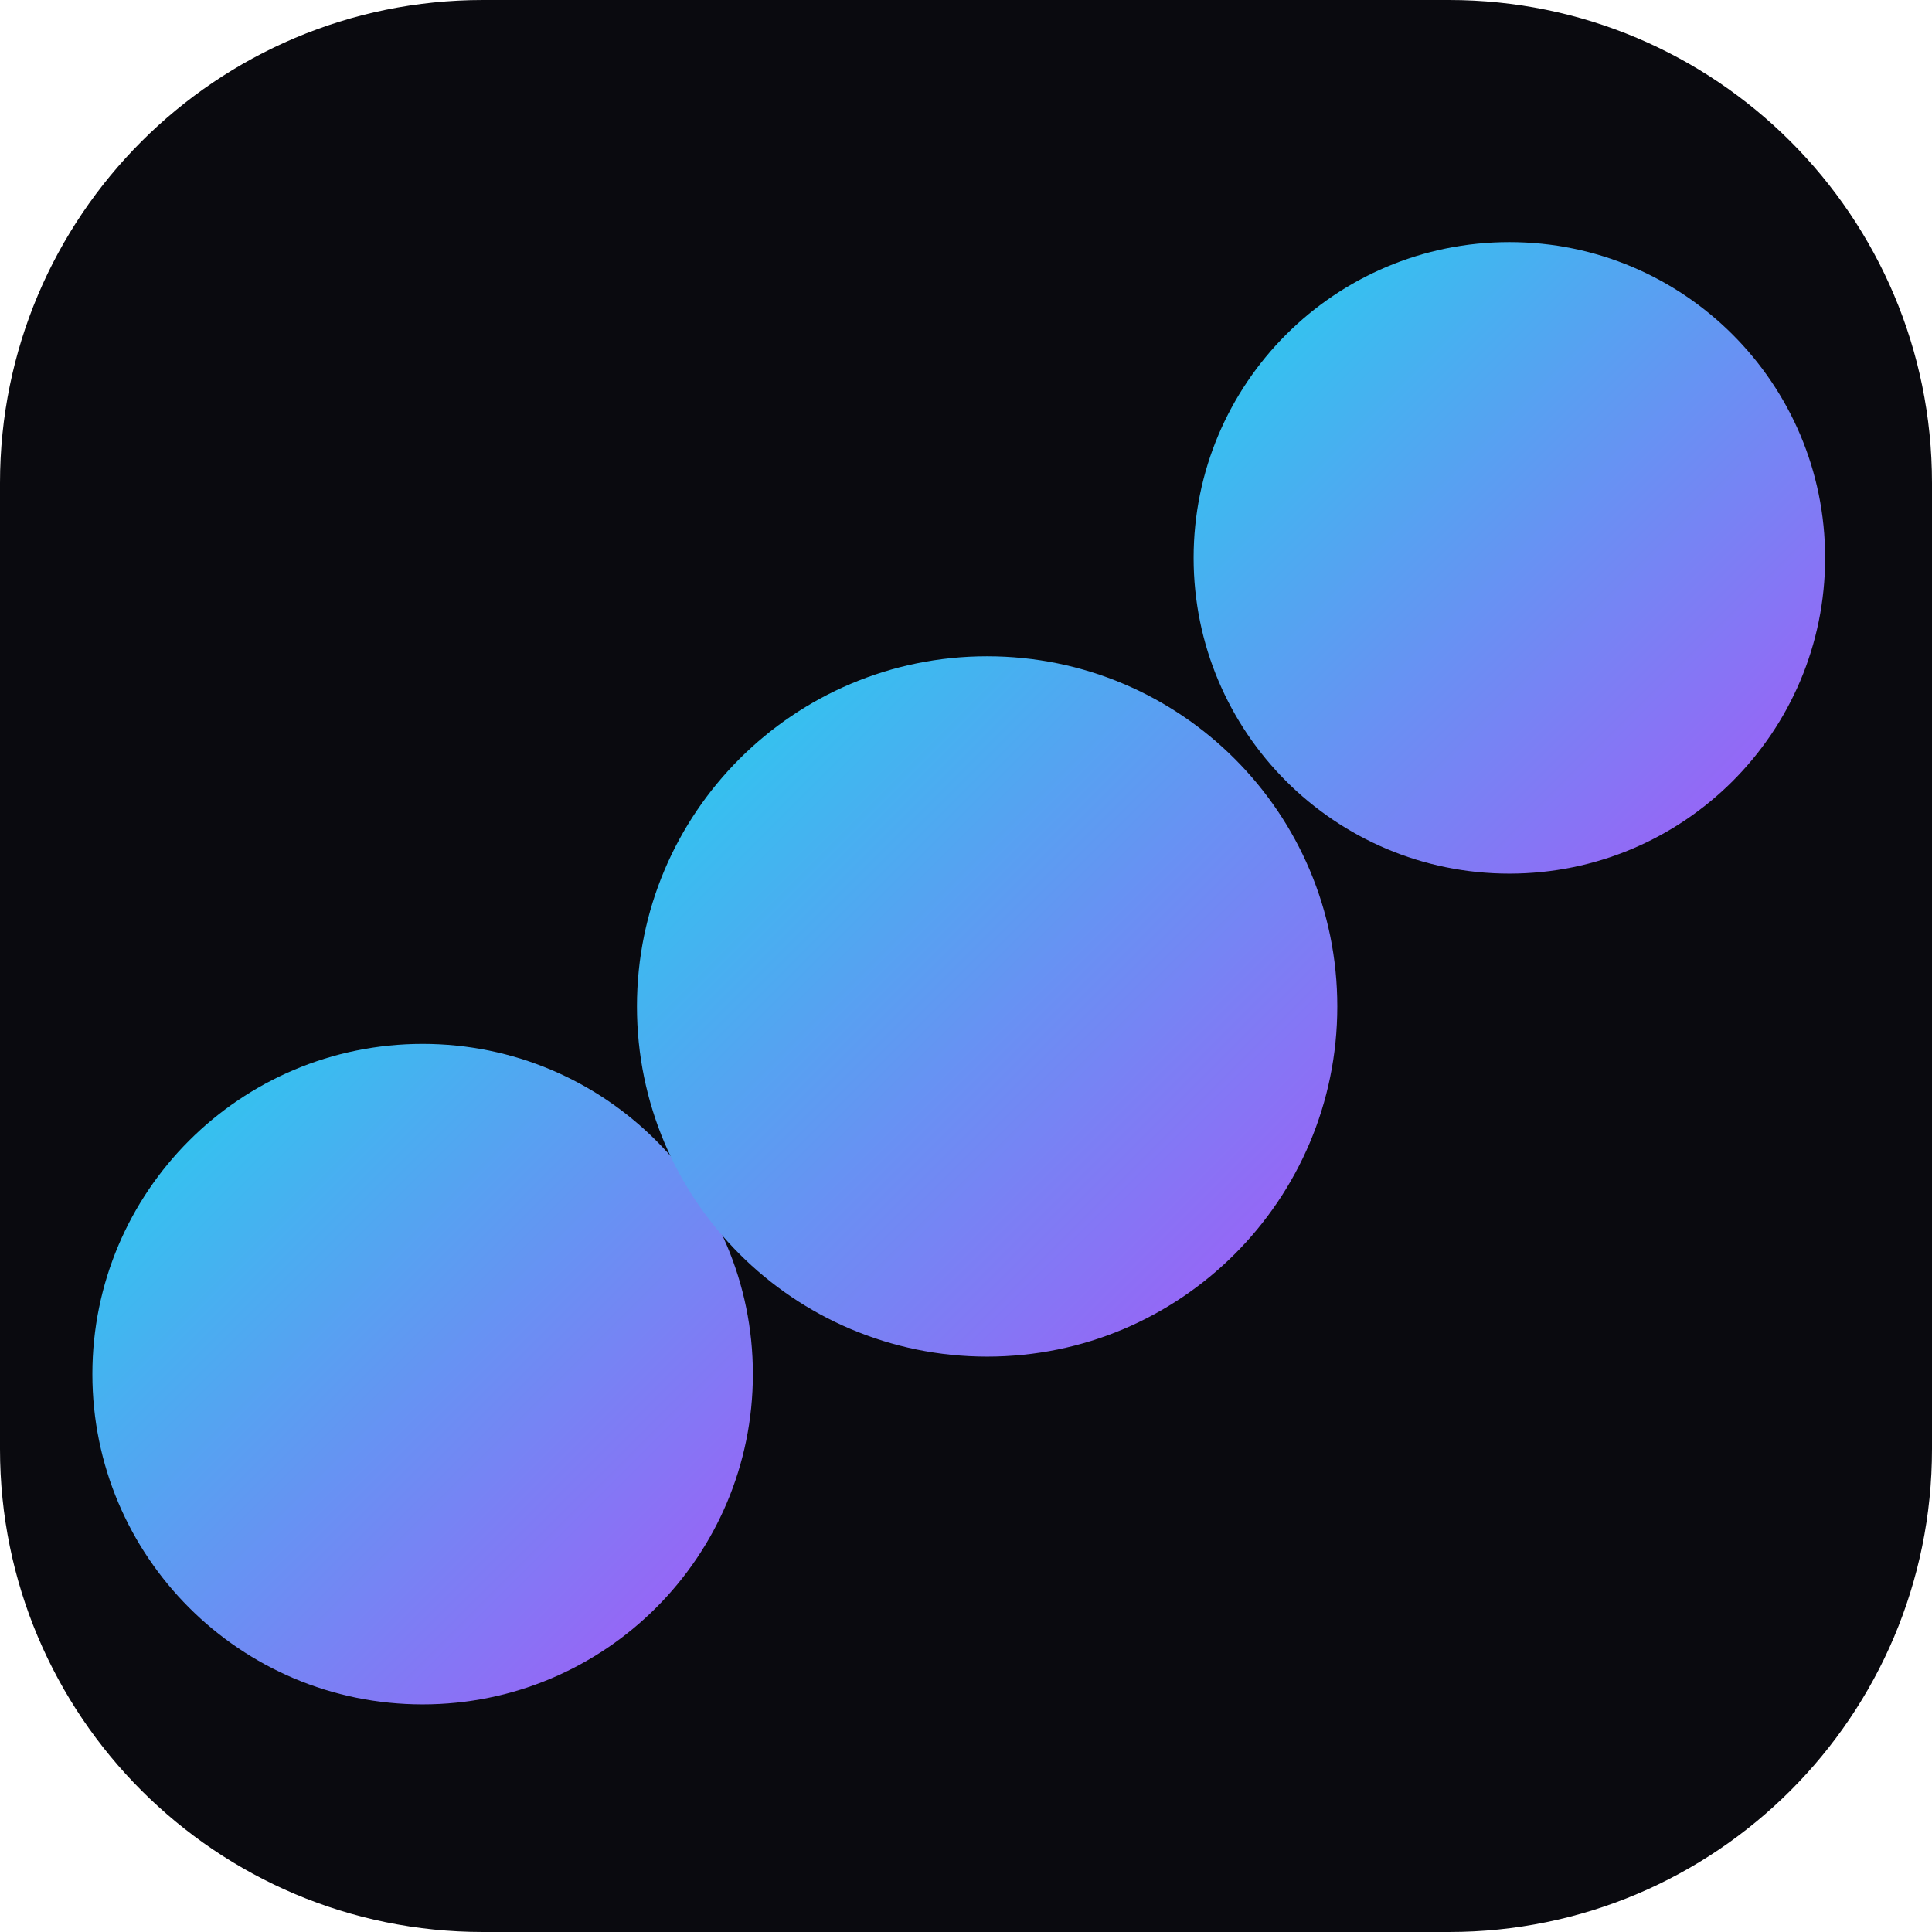
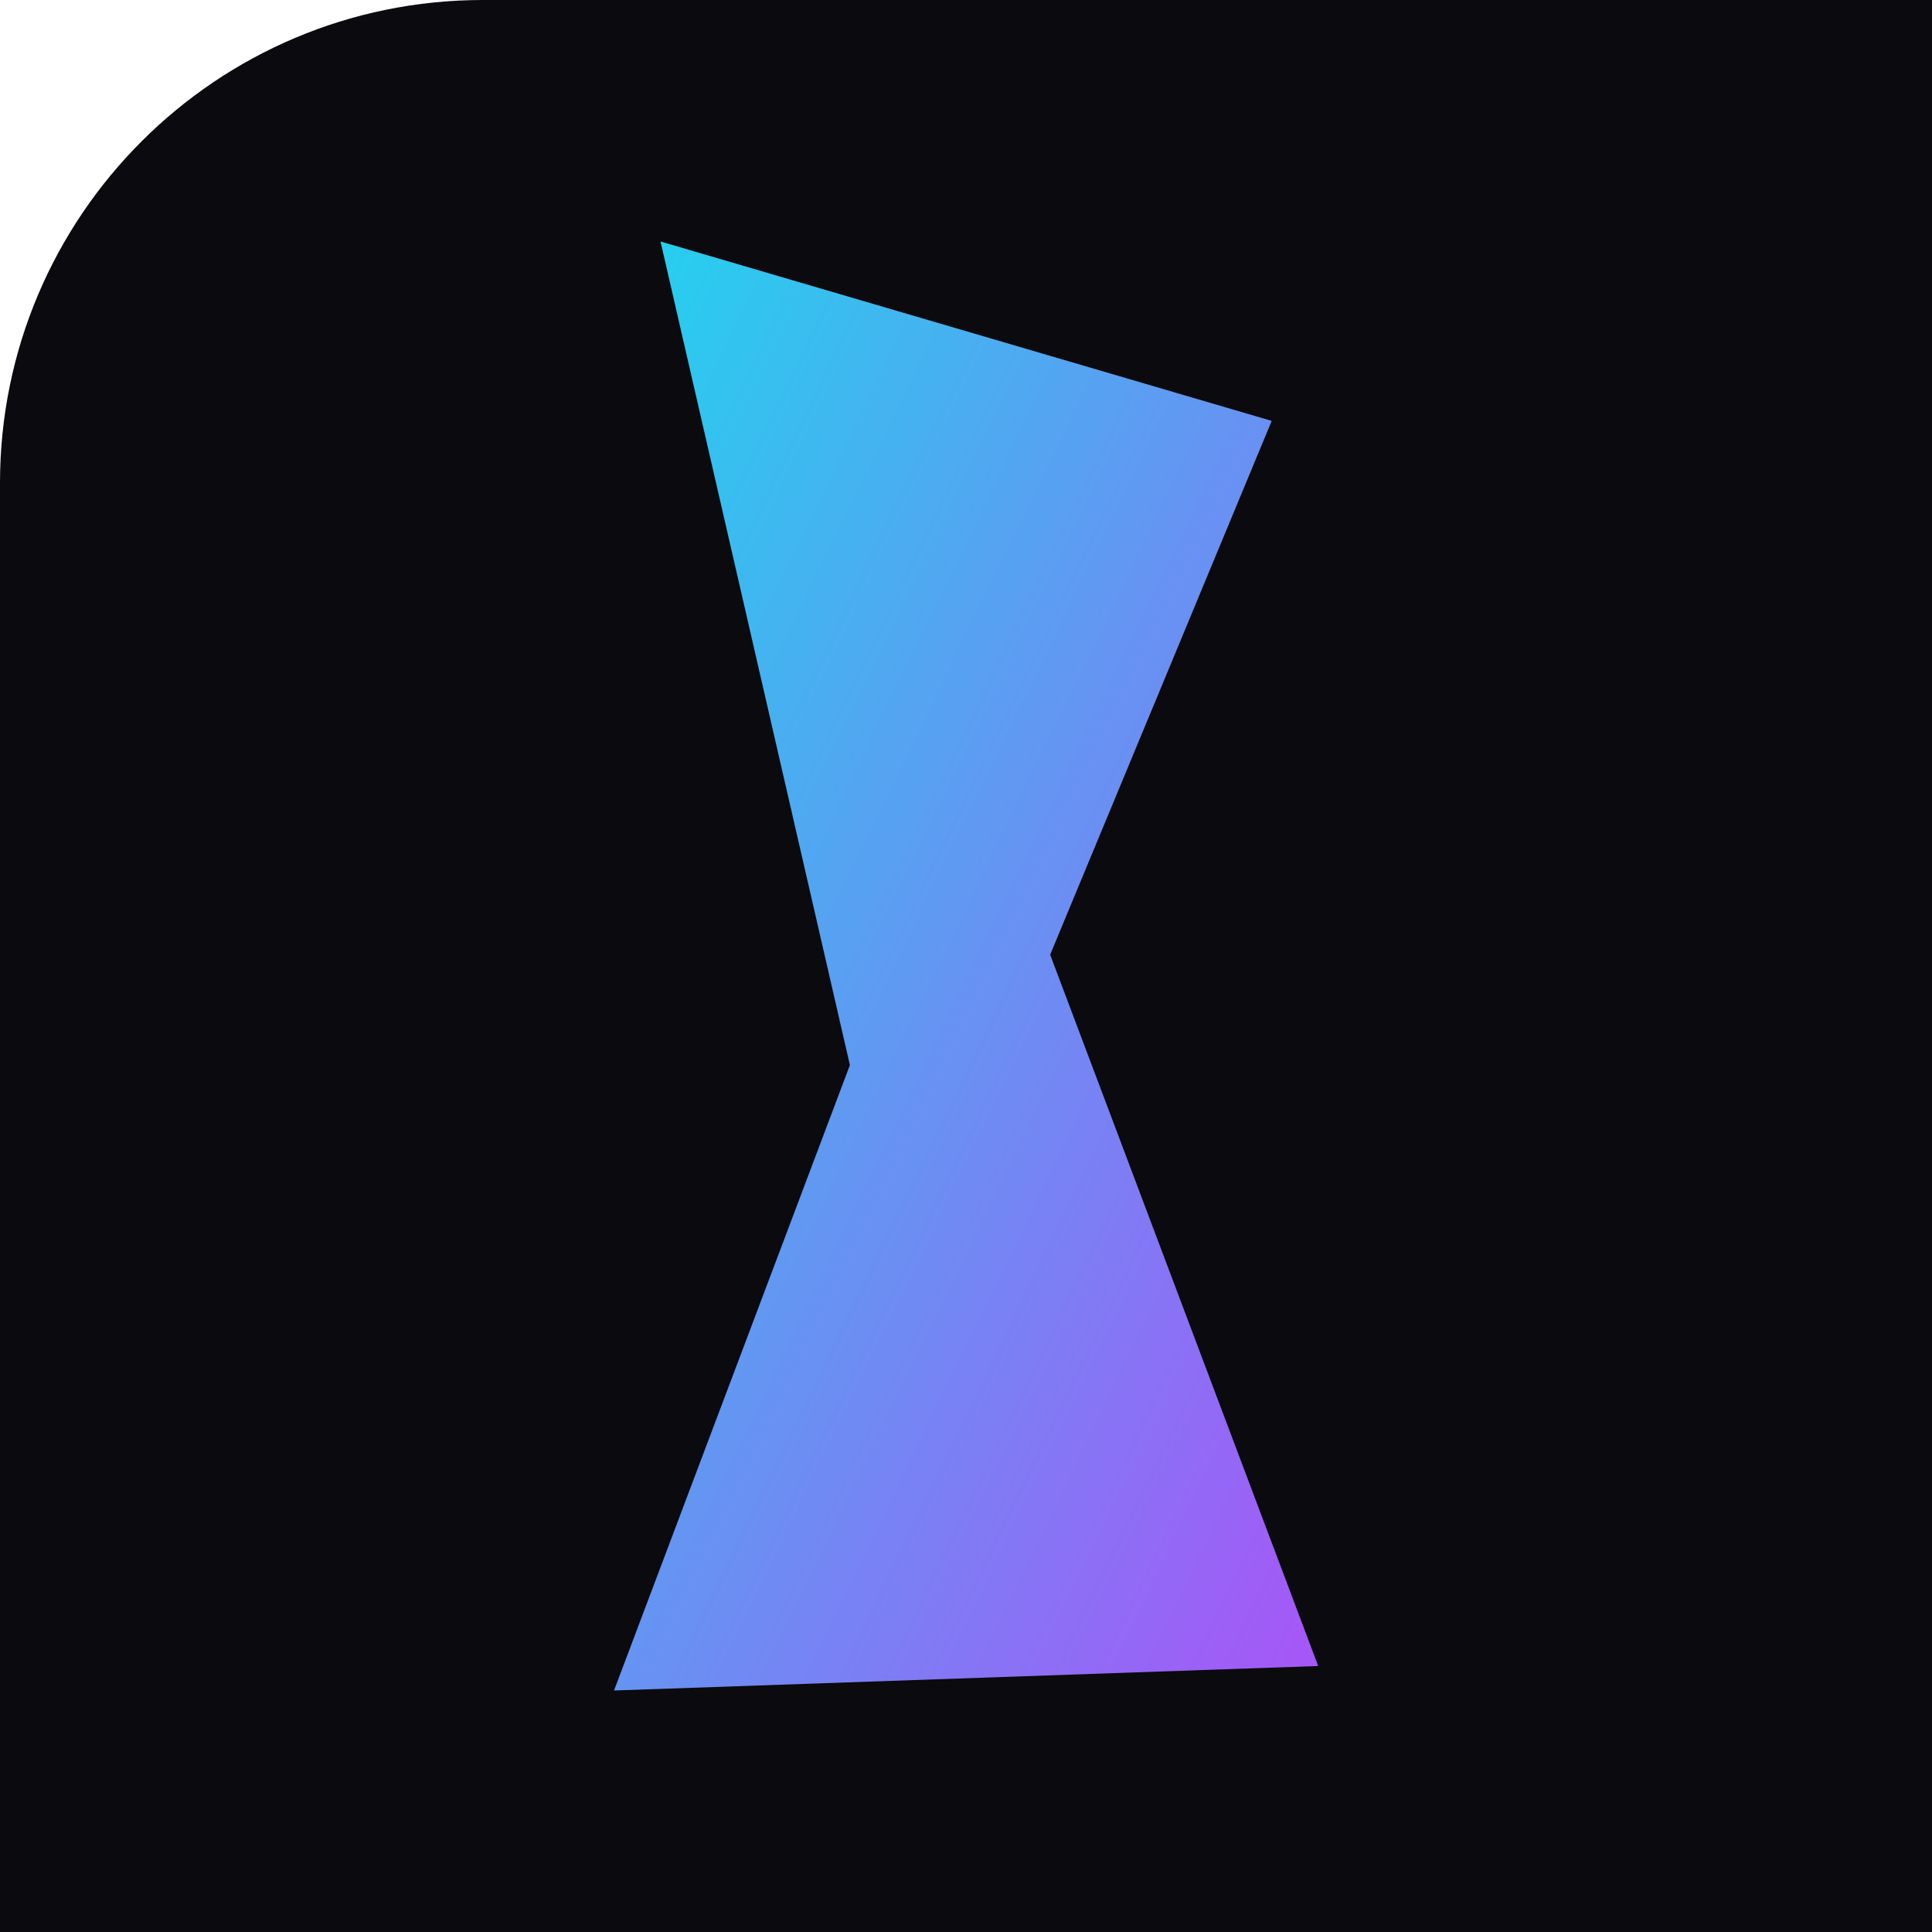
<svg xmlns="http://www.w3.org/2000/svg" viewBox="0 0 32 32" width="180" height="180">
  <defs>
    <linearGradient id="o" x1="0" y1="0" x2="1" y2="1">
      <stop offset="0%" stop-color="#22d3ee" />
      <stop offset="100%" stop-color="#a855f7" />
    </linearGradient>
  </defs>
-   <rect width="32" height="32" rx="8" fill="#0a0a0f" />
-   <circle cx="7.00" cy="22.76" r="5.47" fill="url(#o)" />
-   <circle cx="16.35" cy="16.67" r="5.80" fill="url(#o)" />
-   <circle cx="25.00" cy="9.24" r="5.23" fill="url(#o)" />
+   <rect width="180" height="180" rx="8" fill="#0a0a0f" />
+   <g transform="translate(10.17 4) scale(0.24)">
+     <path d="M3.21 0.00L45.39 12.38L30.10 49.22L48.60 98.31L0.00 100.00L16.28 56.84Z" fill="url(#o)" />
+   </g>
</svg>
